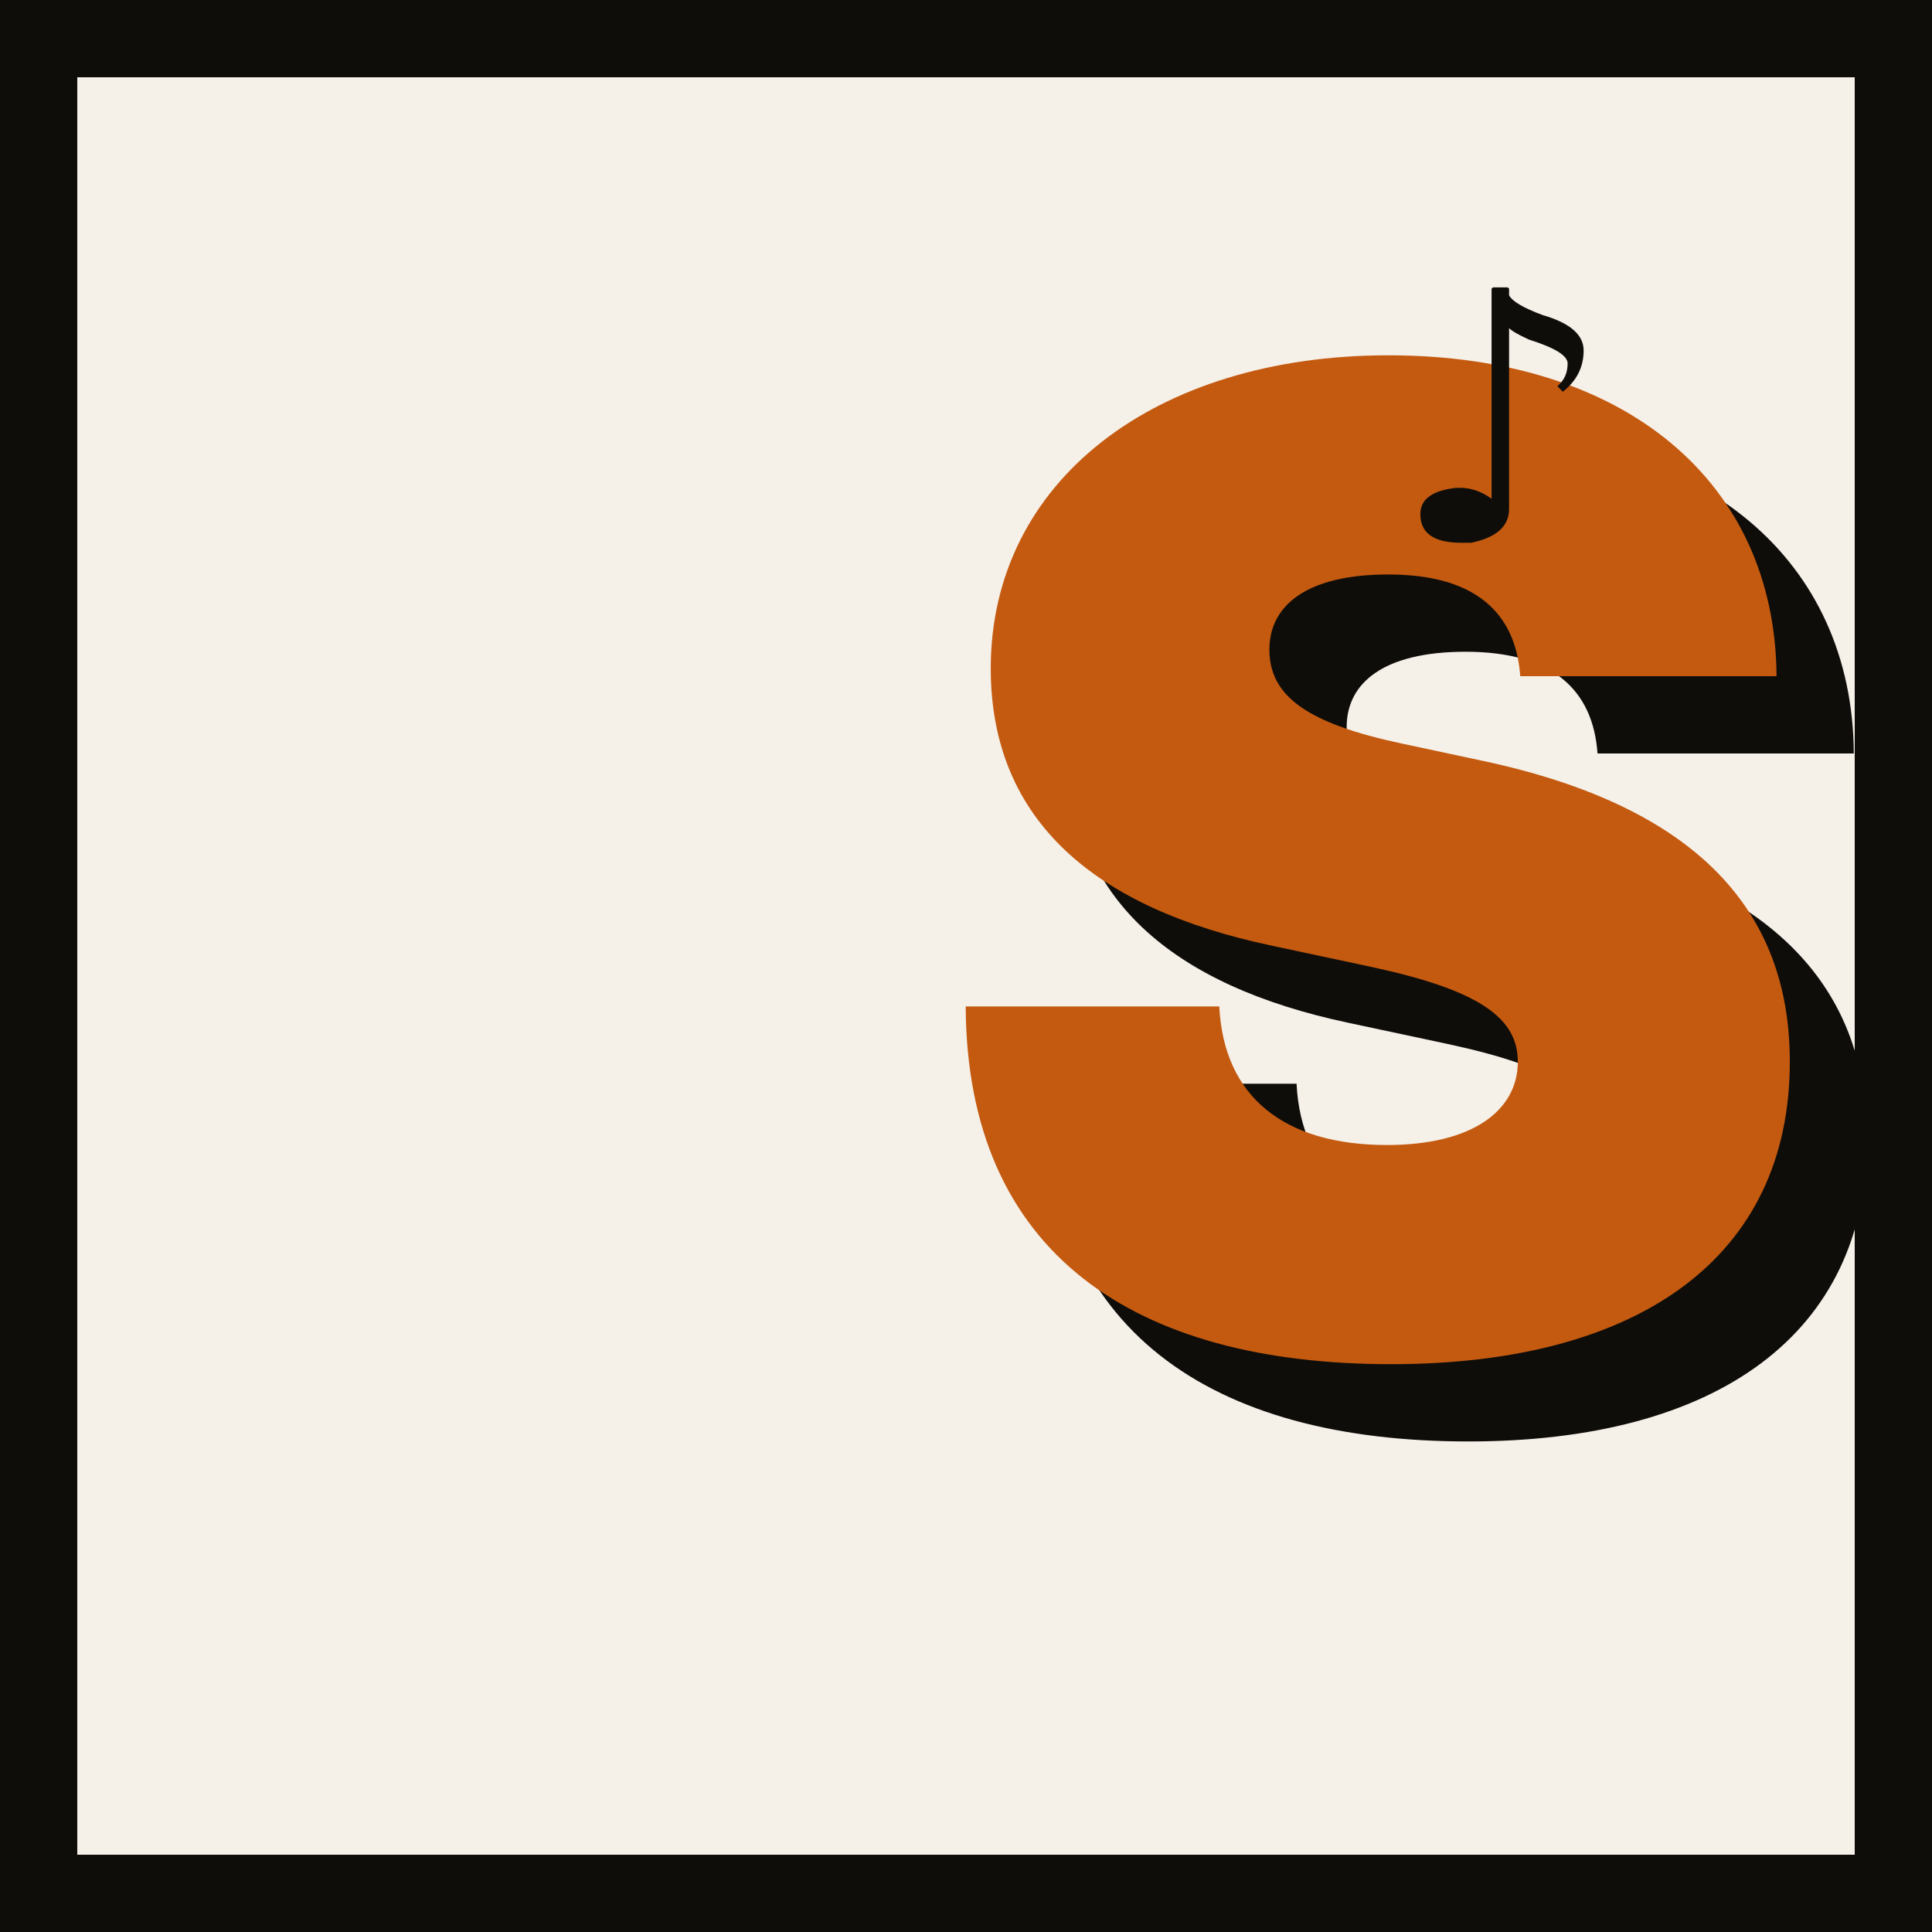
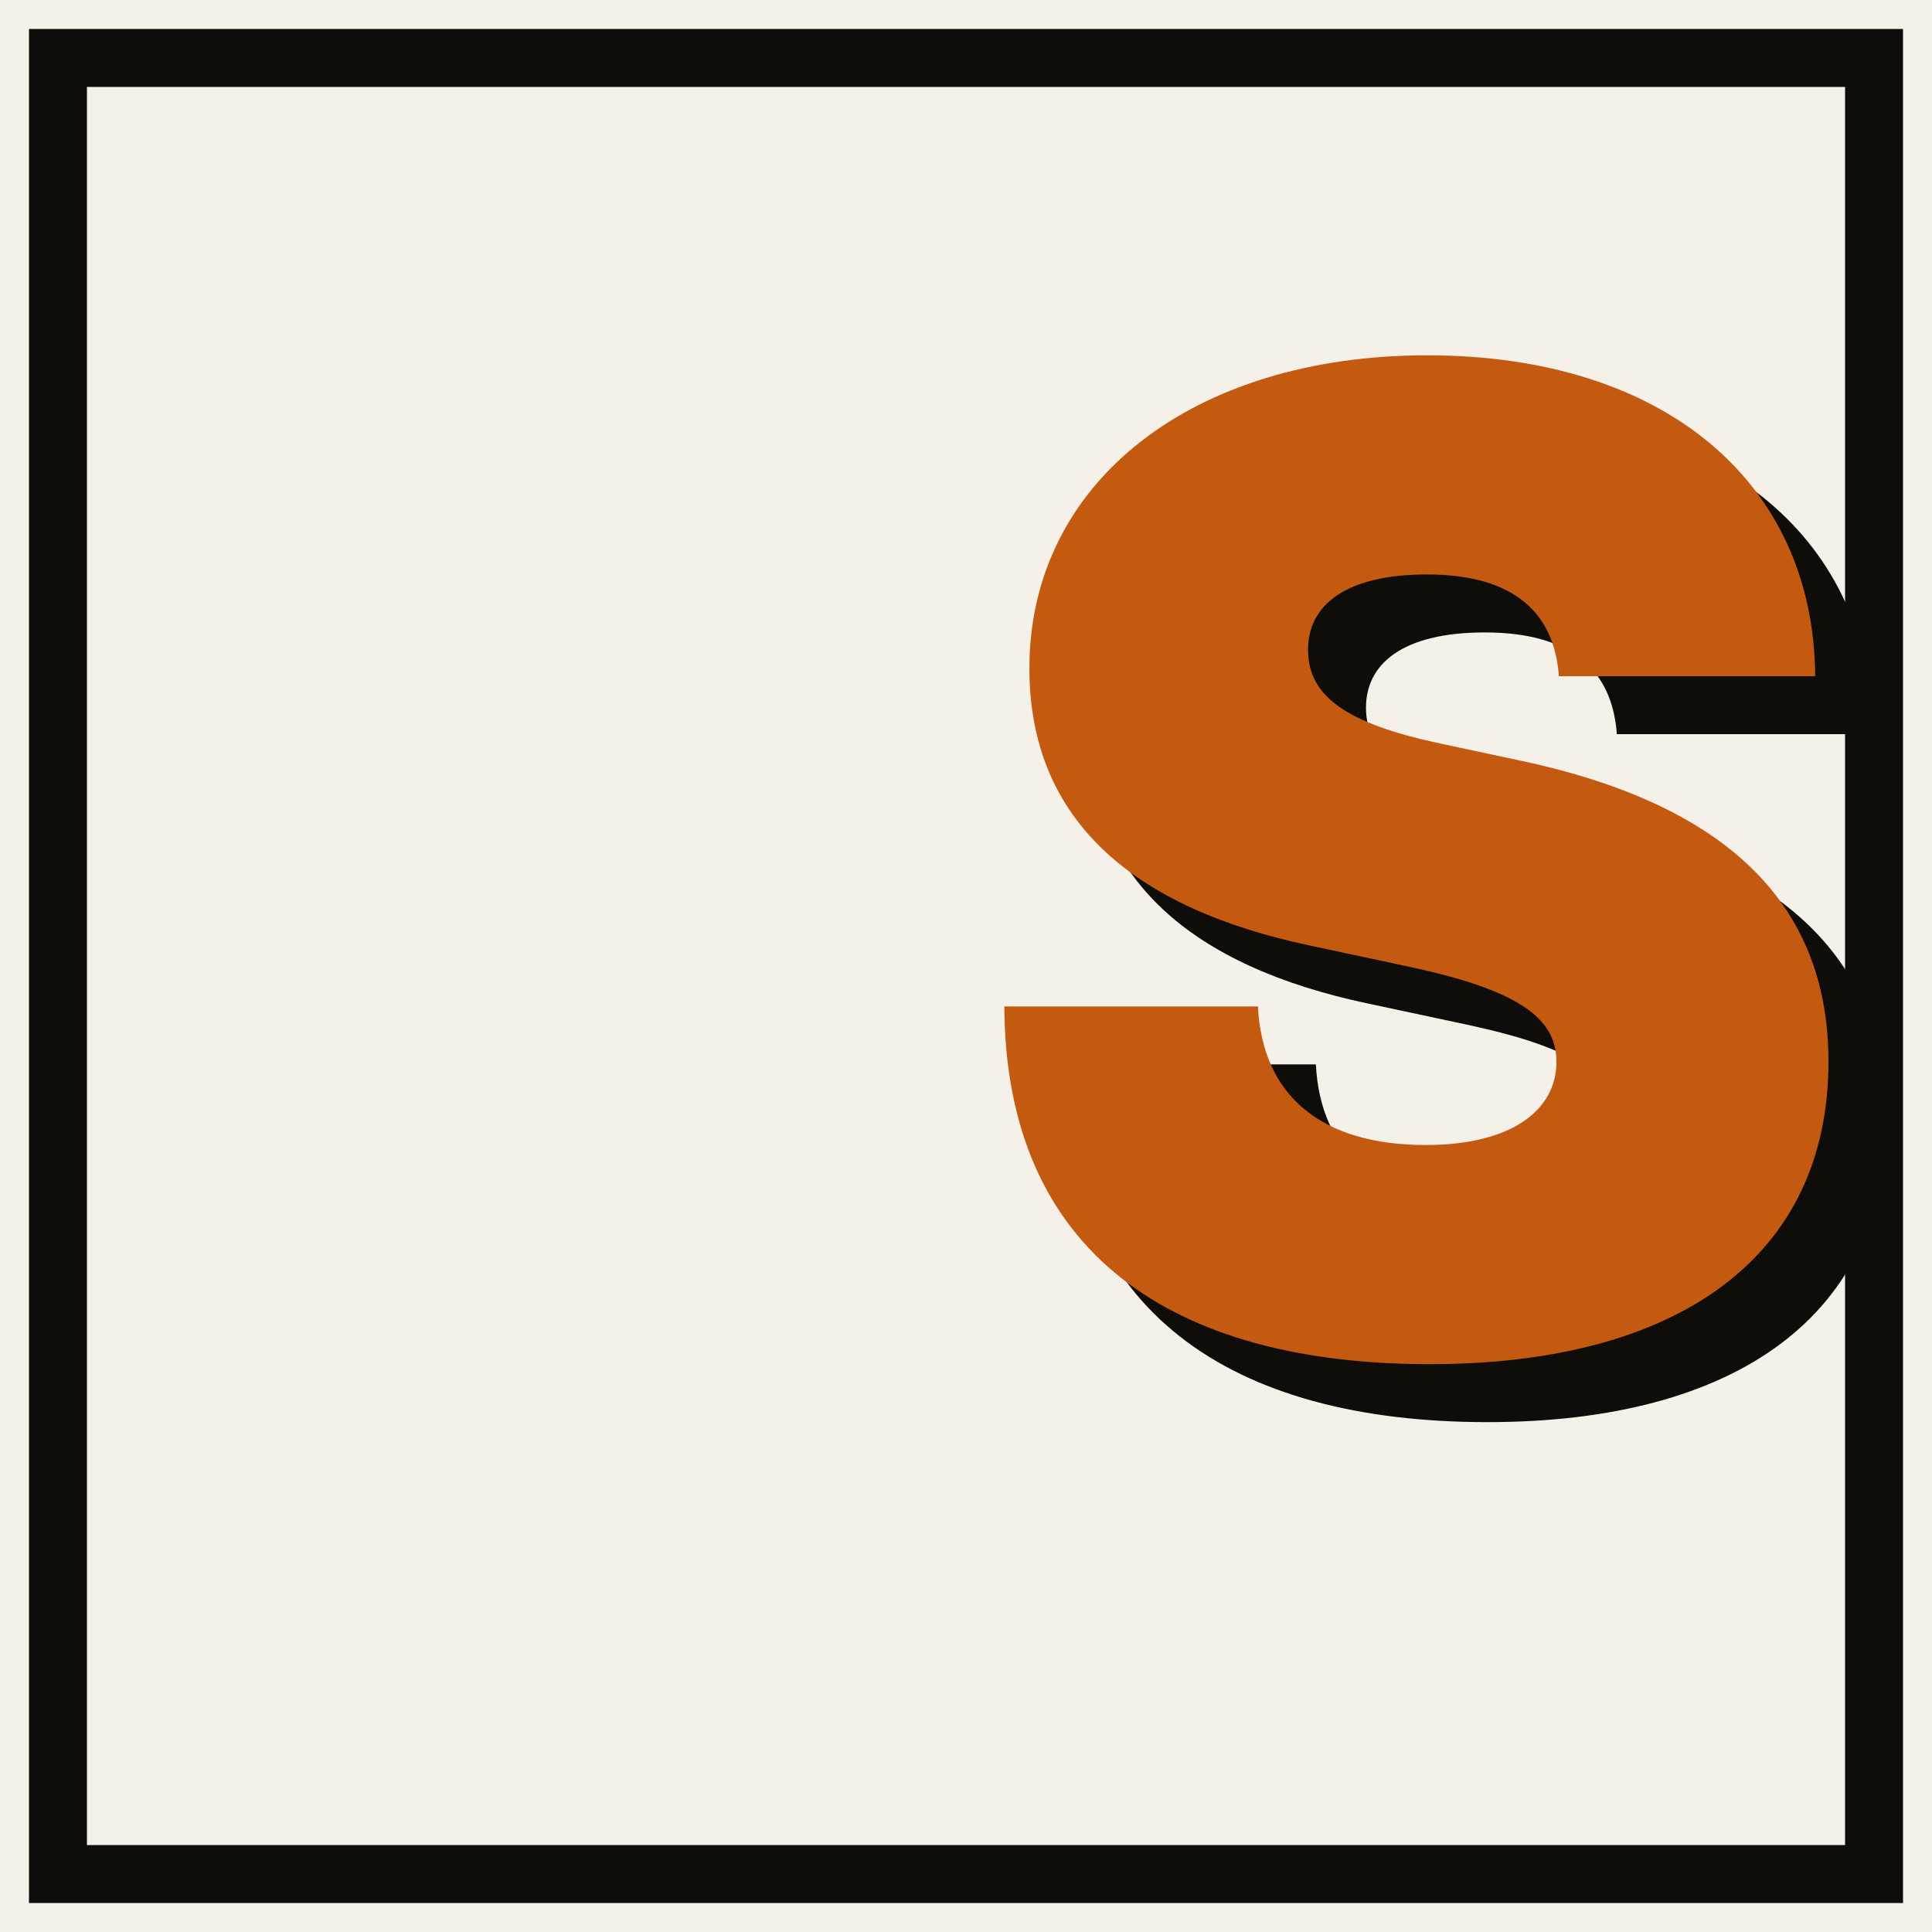
<svg xmlns="http://www.w3.org/2000/svg" viewBox="0 0 100 100">
  <rect width="100" height="100" fill="#f5f0e8" />
-   <rect x="2" y="2" width="96" height="96" fill="none" stroke="#0f0d0a" stroke-width="4" />
-   <text x="52" y="74" font-family="system-ui, -apple-system, sans-serif" font-size="70" font-weight="900" fill="#0f0d0a">S</text>
-   <text x="48" y="70" font-family="system-ui, -apple-system, sans-serif" font-size="70" font-weight="900" fill="#c45a10">S</text>
-   <text x="72" y="28" font-family="system-ui" font-size="18" fill="#0f0d0a">♪</text>
+   <rect x="3" y="3" width="94" height="94" fill="none" stroke="#0f0d0a" stroke-width="3" />
+   <text x="53" y="73" font-family="system-ui, -apple-system, sans-serif" font-size="70" font-weight="900" fill="#0f0d0a">S</text>
+   <text x="50" y="70" font-family="system-ui, -apple-system, sans-serif" font-size="70" font-weight="900" fill="#c45a10">S</text>
</svg>
